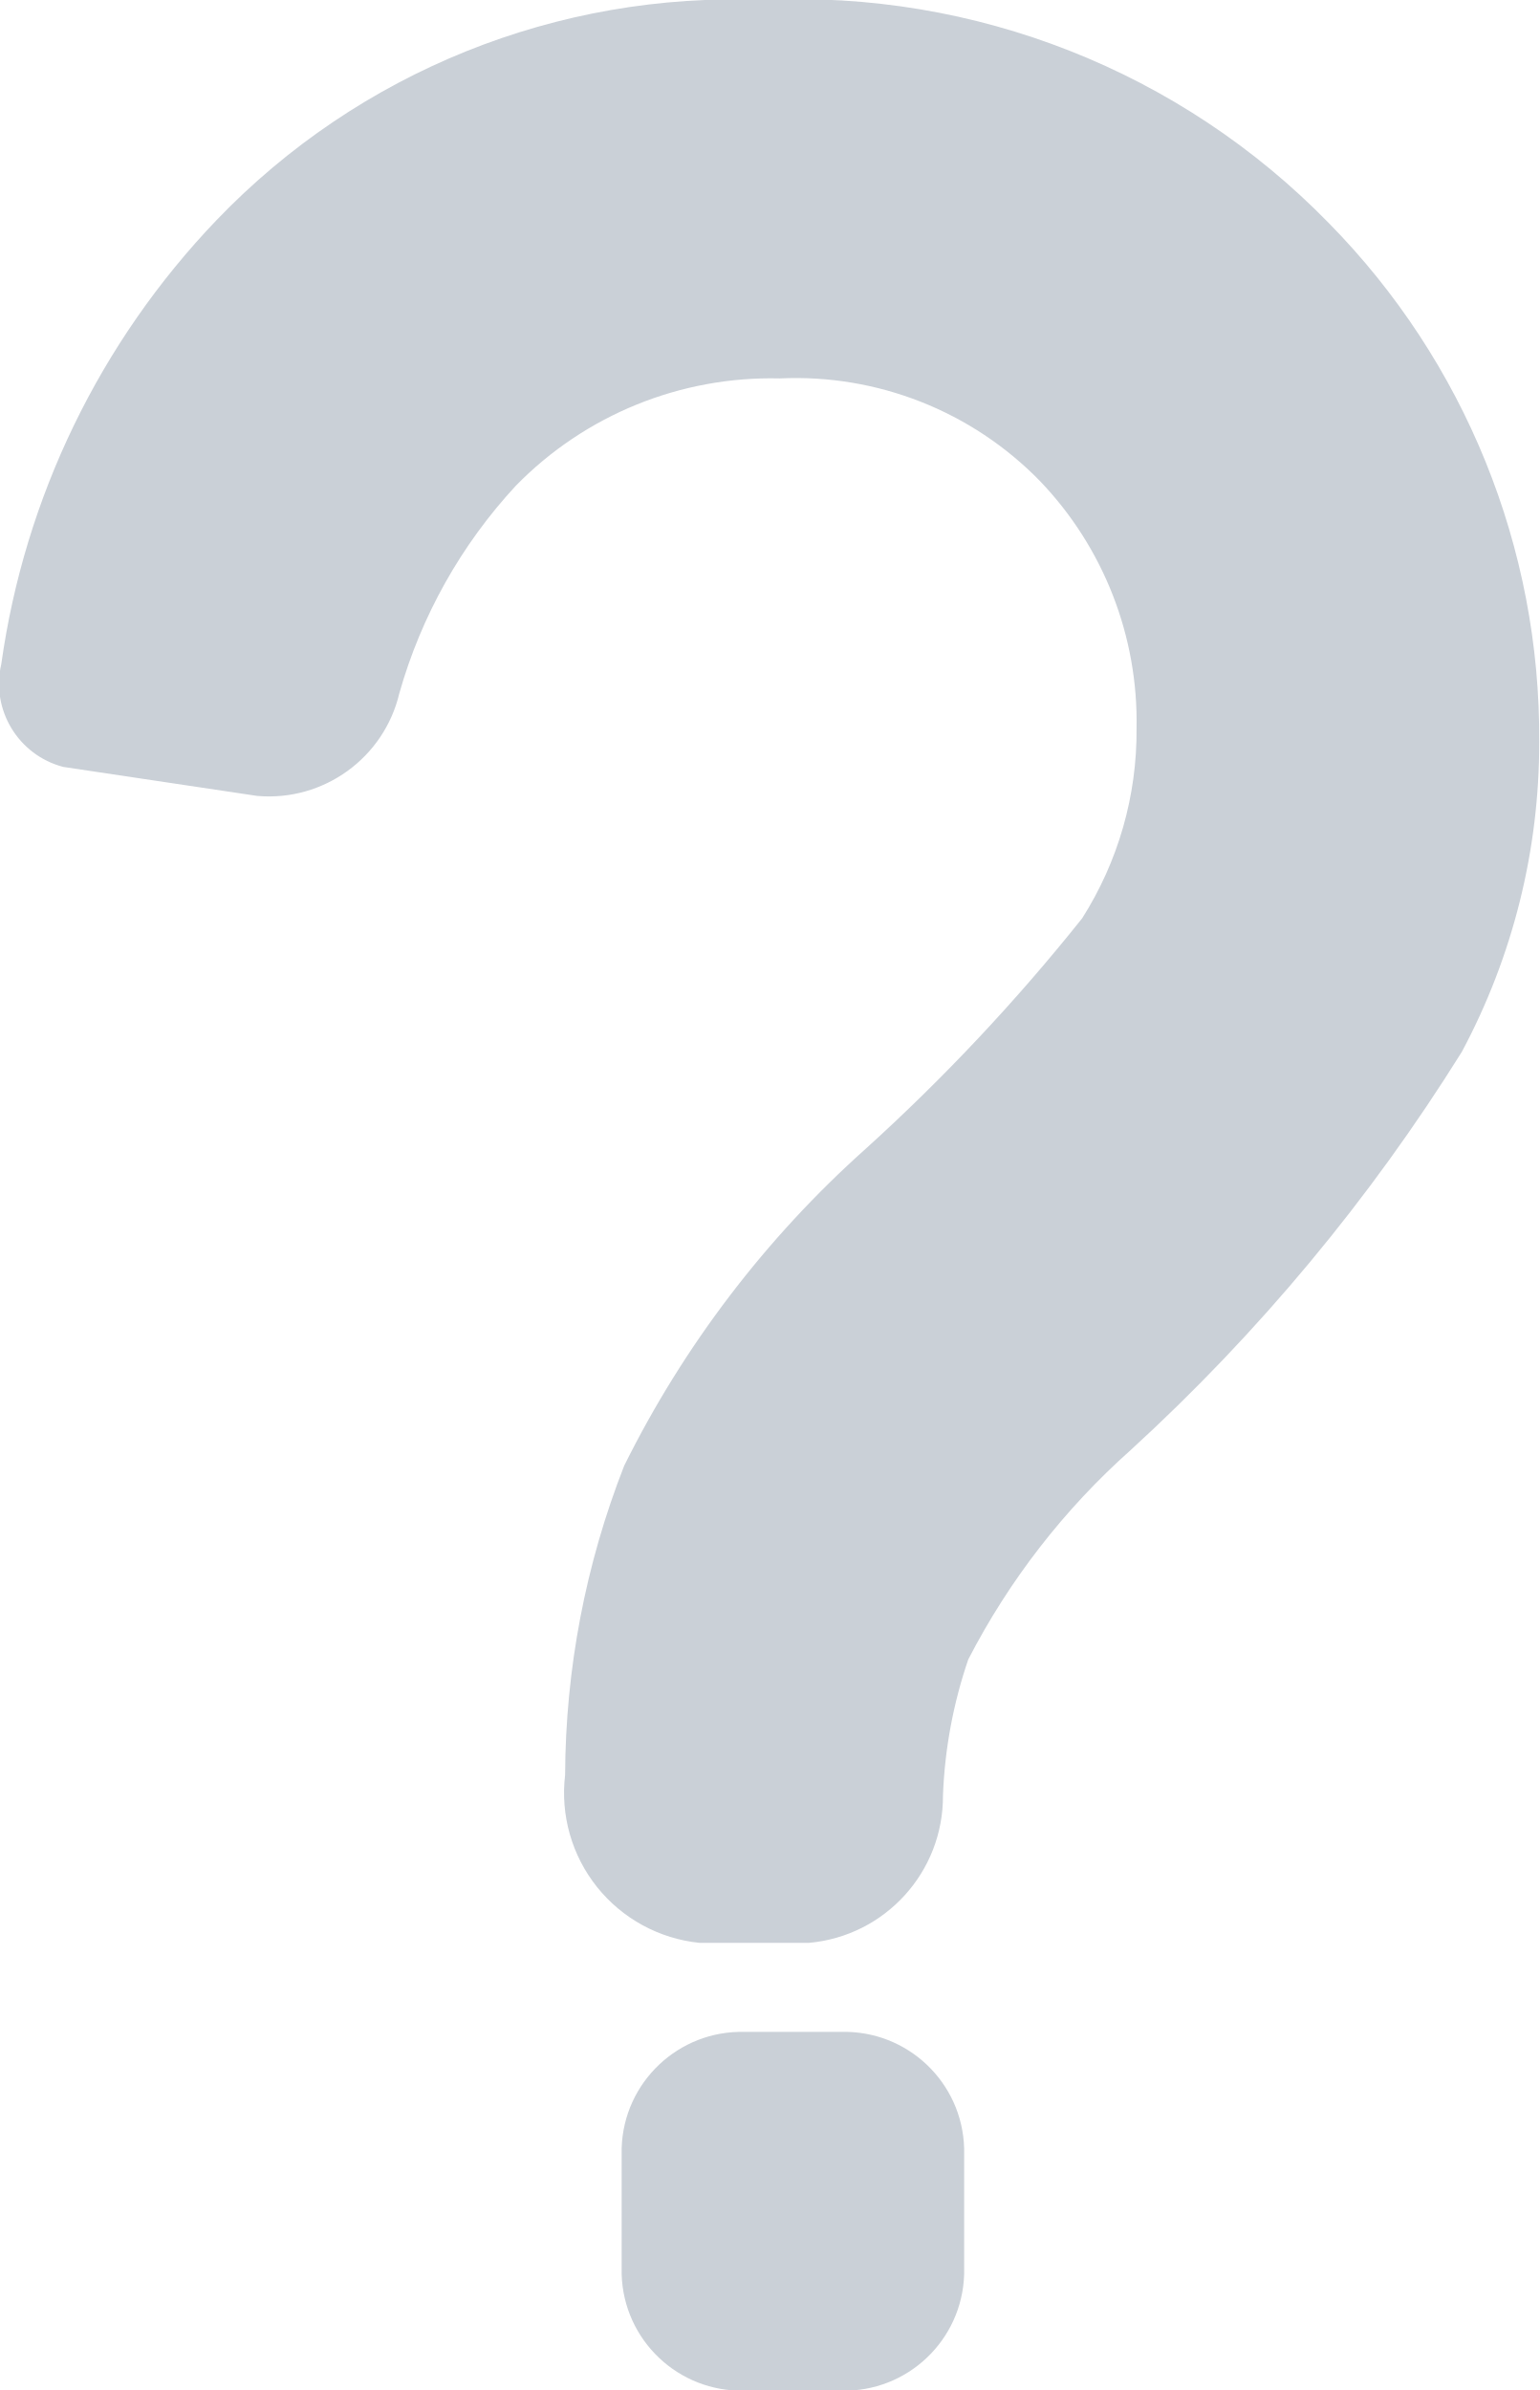
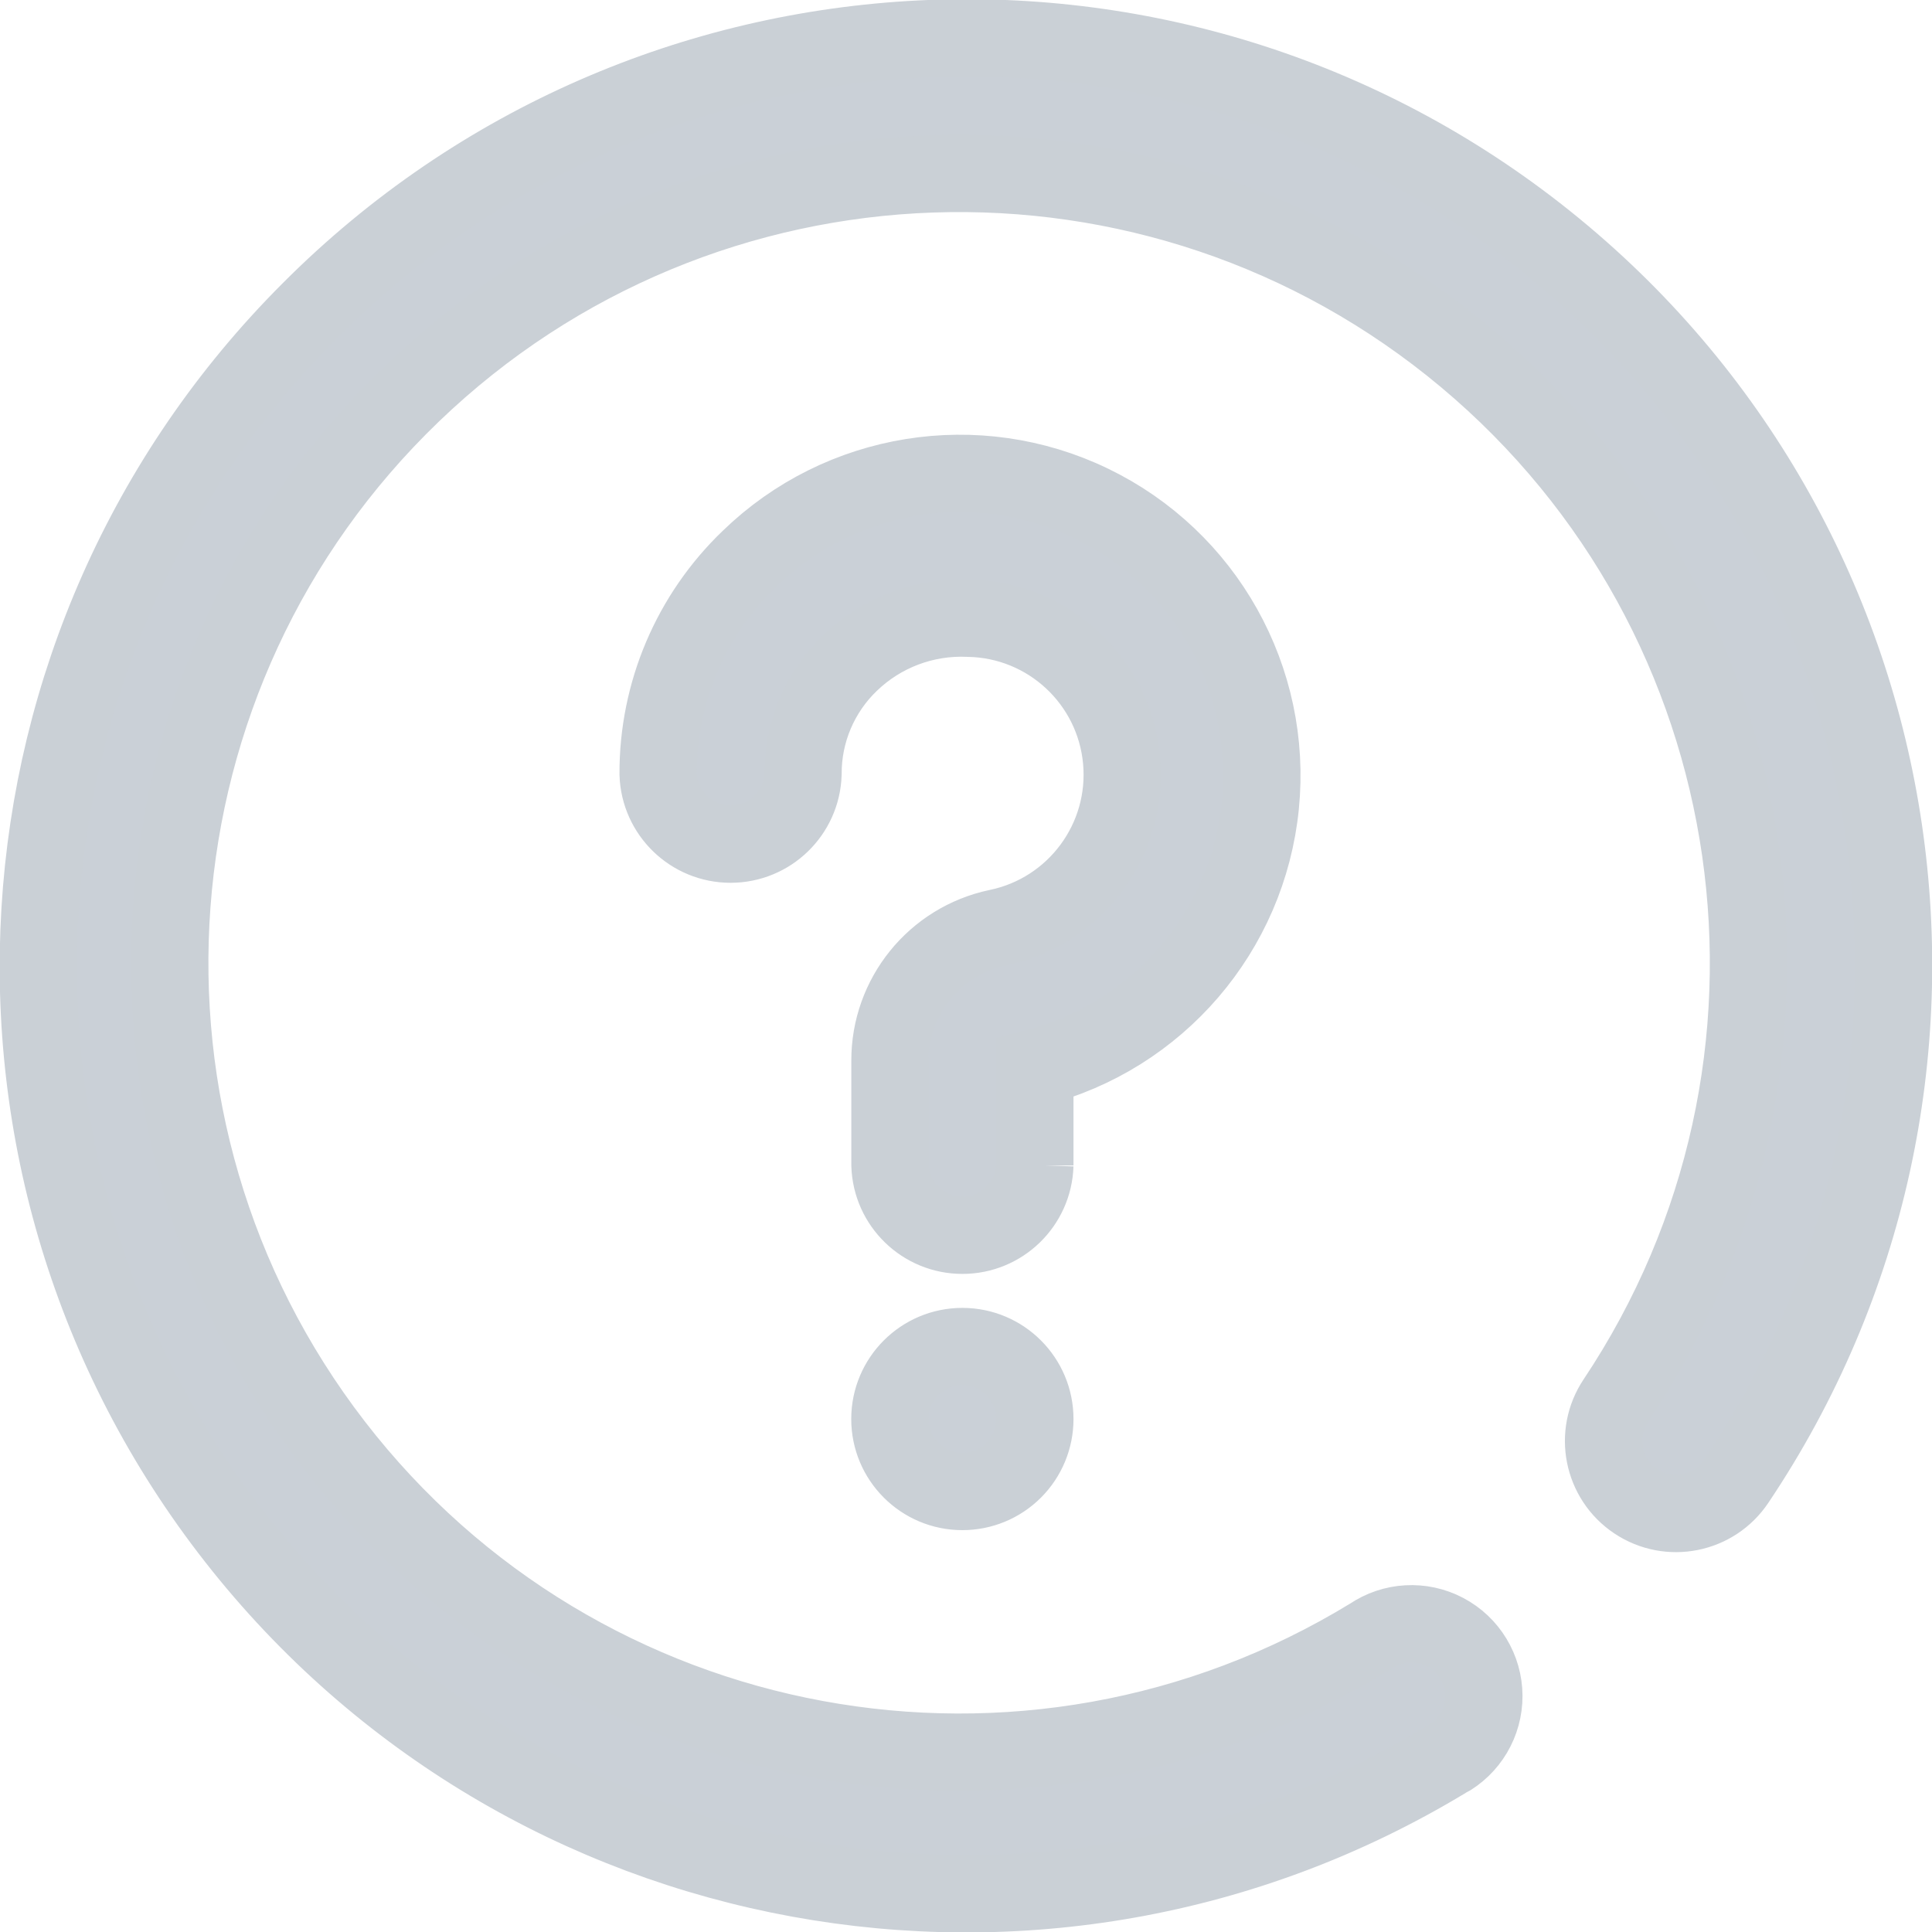
- <svg xmlns="http://www.w3.org/2000/svg" width="14.538" height="22.566" viewBox="0 0 14.538 22.566">
-   <g id="question-mark-svgrepo-com" transform="translate(-142.61 -945.208)">
-     <path id="Path_306615" data-name="Path 306615" d="M397.362,788.2h-.91a1.132,1.132,0,0,0-1.162,1.1v1.187a1.132,1.132,0,0,0,1.162,1.1h.91a1.132,1.132,0,0,0,1.162-1.1V789.3A1.131,1.131,0,0,0,397.362,788.2Z" transform="translate(-246.81 176.193)" fill="#cad0d7" />
-     <path id="Path_306616" data-name="Path 306616" d="M143.207,7.241l1.832.274a1.266,1.266,0,0,0,1.342-.97,4.812,4.812,0,0,1,1.1-1.959,3.369,3.369,0,0,1,2.492-1.013,3.218,3.218,0,0,1,2.458.97,3.284,3.284,0,0,1,.911,2.334,3.293,3.293,0,0,1-.514,1.794,18.508,18.508,0,0,1-2.044,2.176,9.936,9.936,0,0,0-2.28,2.992,8.086,8.086,0,0,0-.558,2.921,1.423,1.423,0,0,0,1.268,1.584h1.036a1.389,1.389,0,0,0,1.264-1.391,4.485,4.485,0,0,1,.239-1.285,6.851,6.851,0,0,1,1.536-1.979,18,18,0,0,0,3.124-3.757,6.176,6.176,0,0,0,.731-2.926,6.917,6.917,0,0,0-1.987-4.9A7,7,0,0,0,149.814,0a6.769,6.769,0,0,0-5.159,2.078,7.584,7.584,0,0,0-2.033,4.193A.812.812,0,0,0,143.207,7.241Z" transform="translate(0 945.208)" fill="#cad0d7" />
-   </g>
+ <svg xmlns="http://www.w3.org/2000/svg" width="25" height="25" viewBox="0 0 25 25">
+   <path id="_001-question" data-name="001-question" d="M11.953,18.8a.938.938,0,1,1,.938-.937A.937.937,0,0,1,11.953,18.8Zm.938-4.219V13.319A3.908,3.908,0,1,0,9.2,6.728,3.839,3.839,0,0,0,8.016,9.516a.938.938,0,0,0,1.875,0A1.979,1.979,0,0,1,10.5,8.079,2.074,2.074,0,0,1,12.035,7.5a2.024,2.024,0,0,1,.371,4.006,1.753,1.753,0,0,0-1.39,1.72v1.351a.938.938,0,0,0,1.875,0Zm5.318,7.692a.937.937,0,1,0-.971-1.6,10.214,10.214,0,1,1,3.17-3.047.937.937,0,1,0,1.559,1.042A11.994,11.994,0,0,0,3.515,3.515,12,12,0,0,0,18.209,22.271Zm0,0" transform="translate(0.5 0.5)" fill="#cad0d7" stroke="#cad0d6" stroke-width="1" />
</svg>
